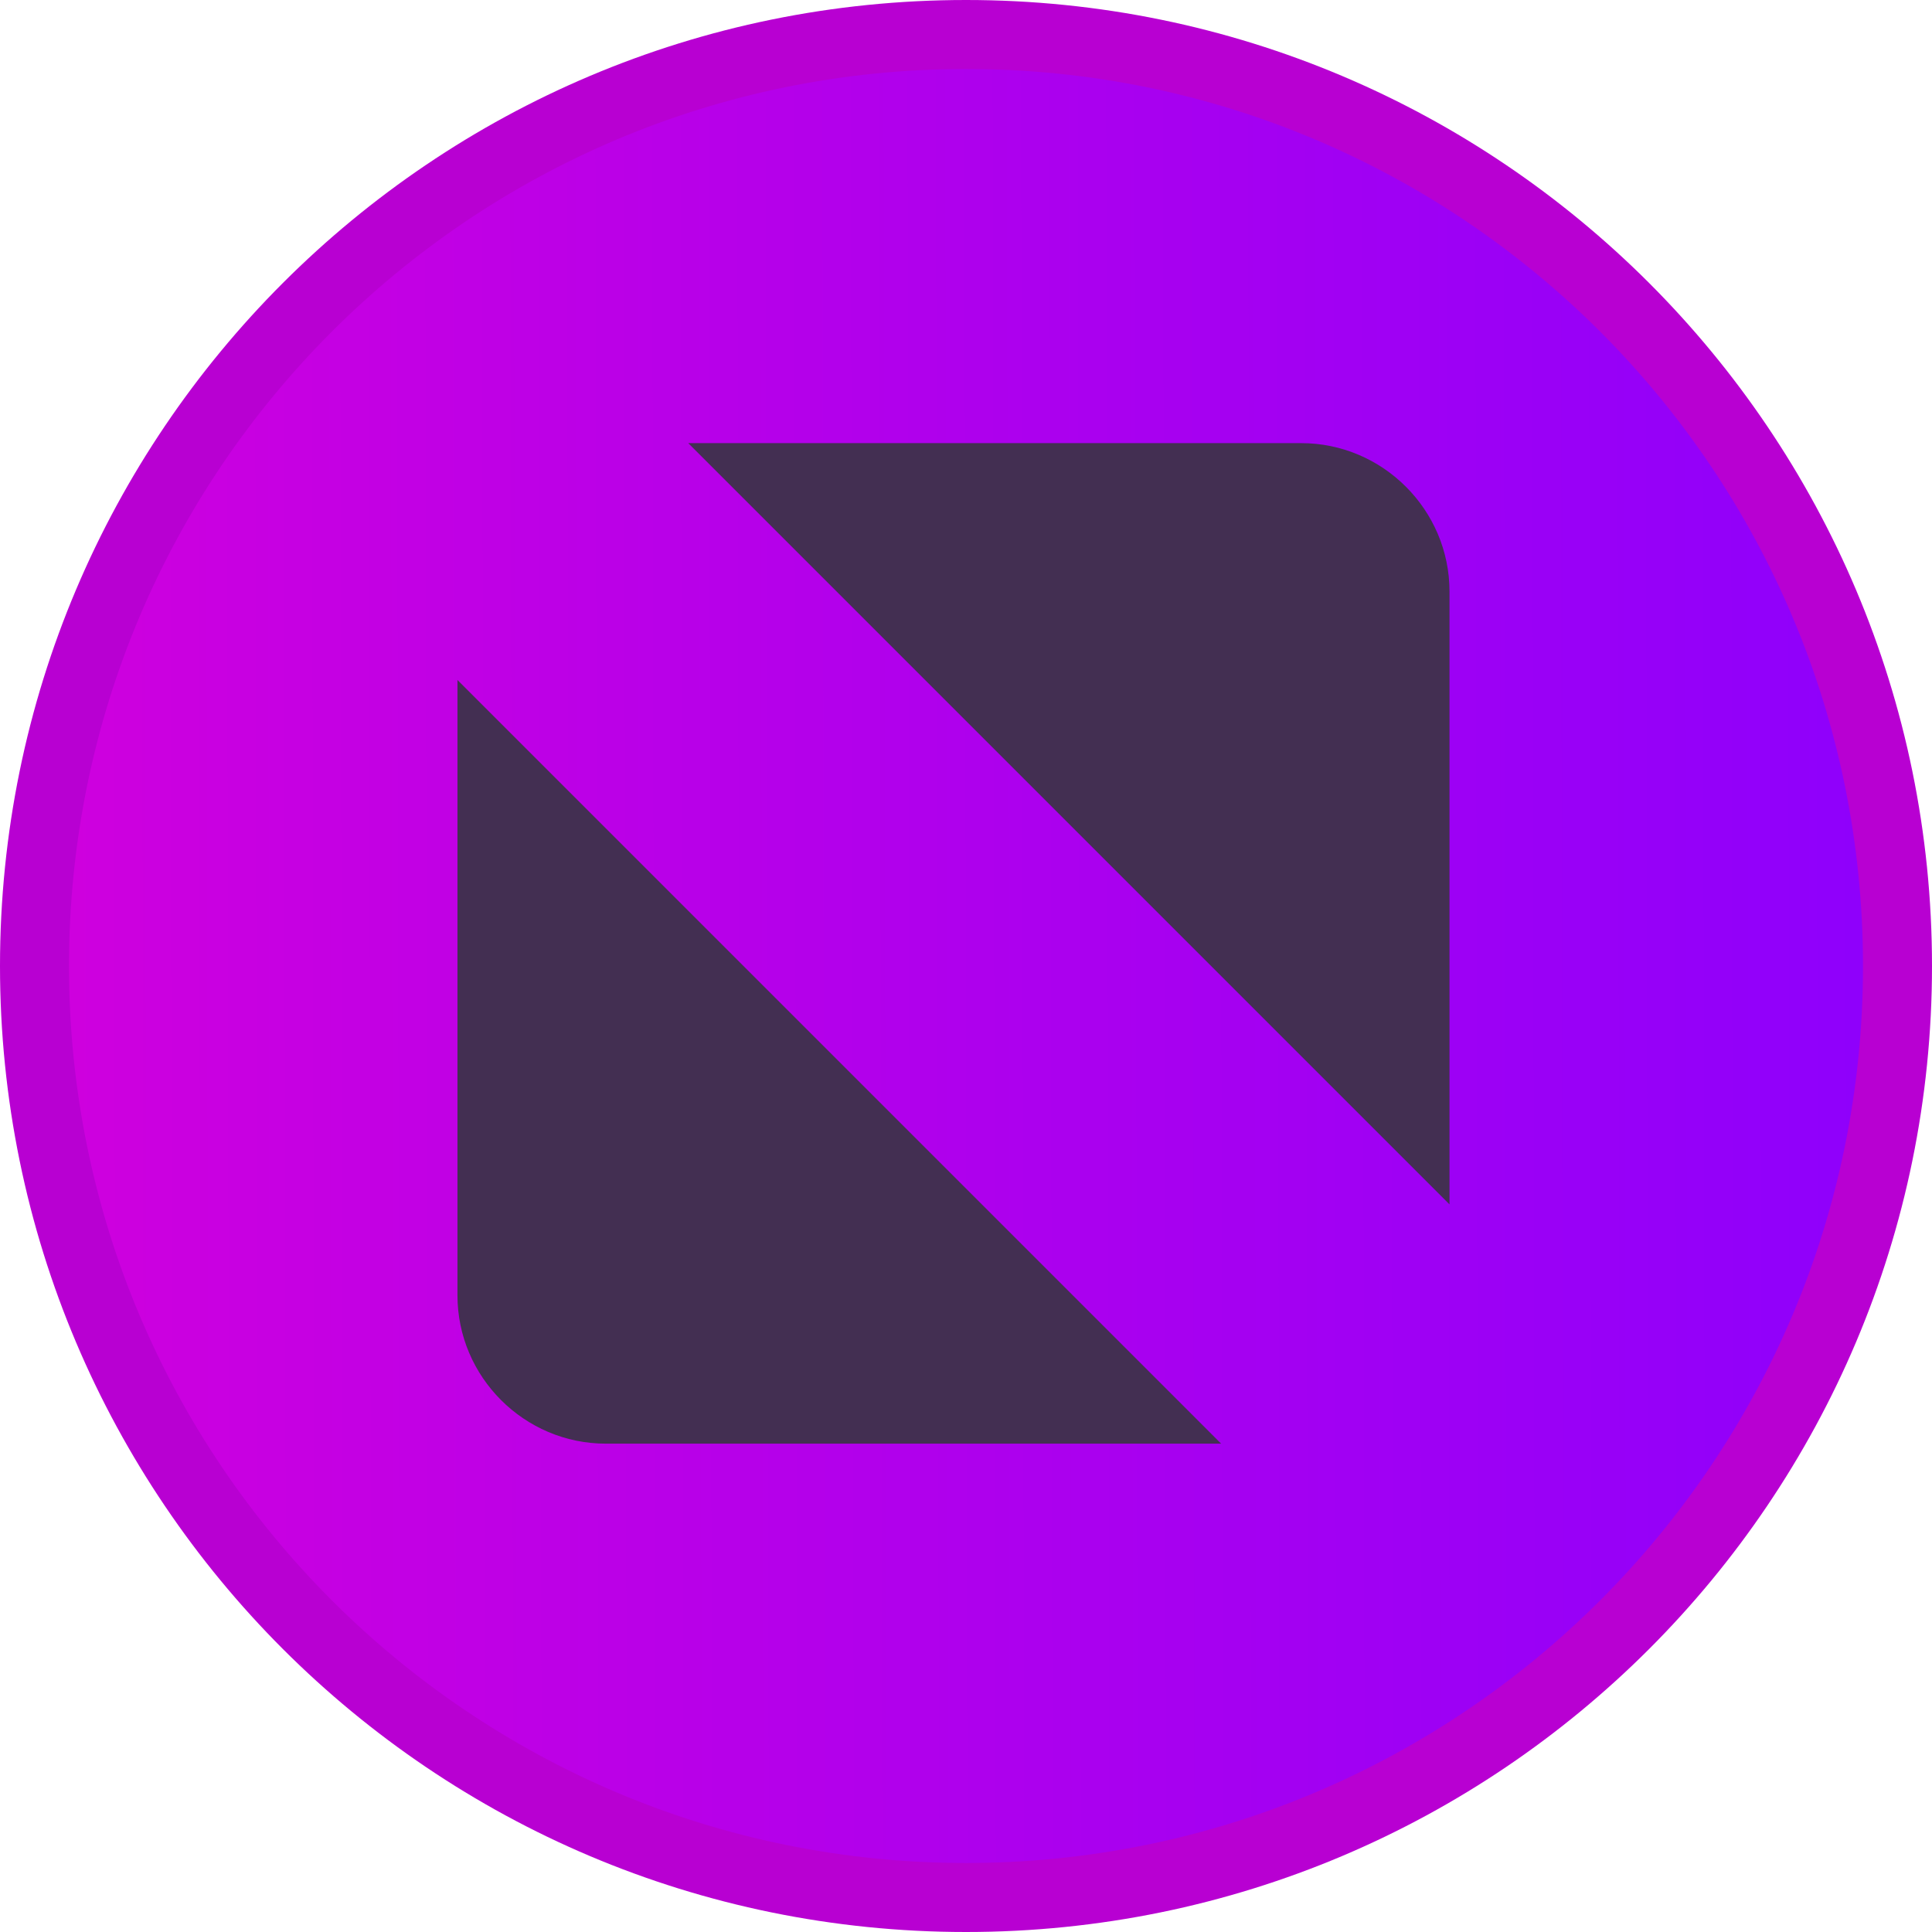
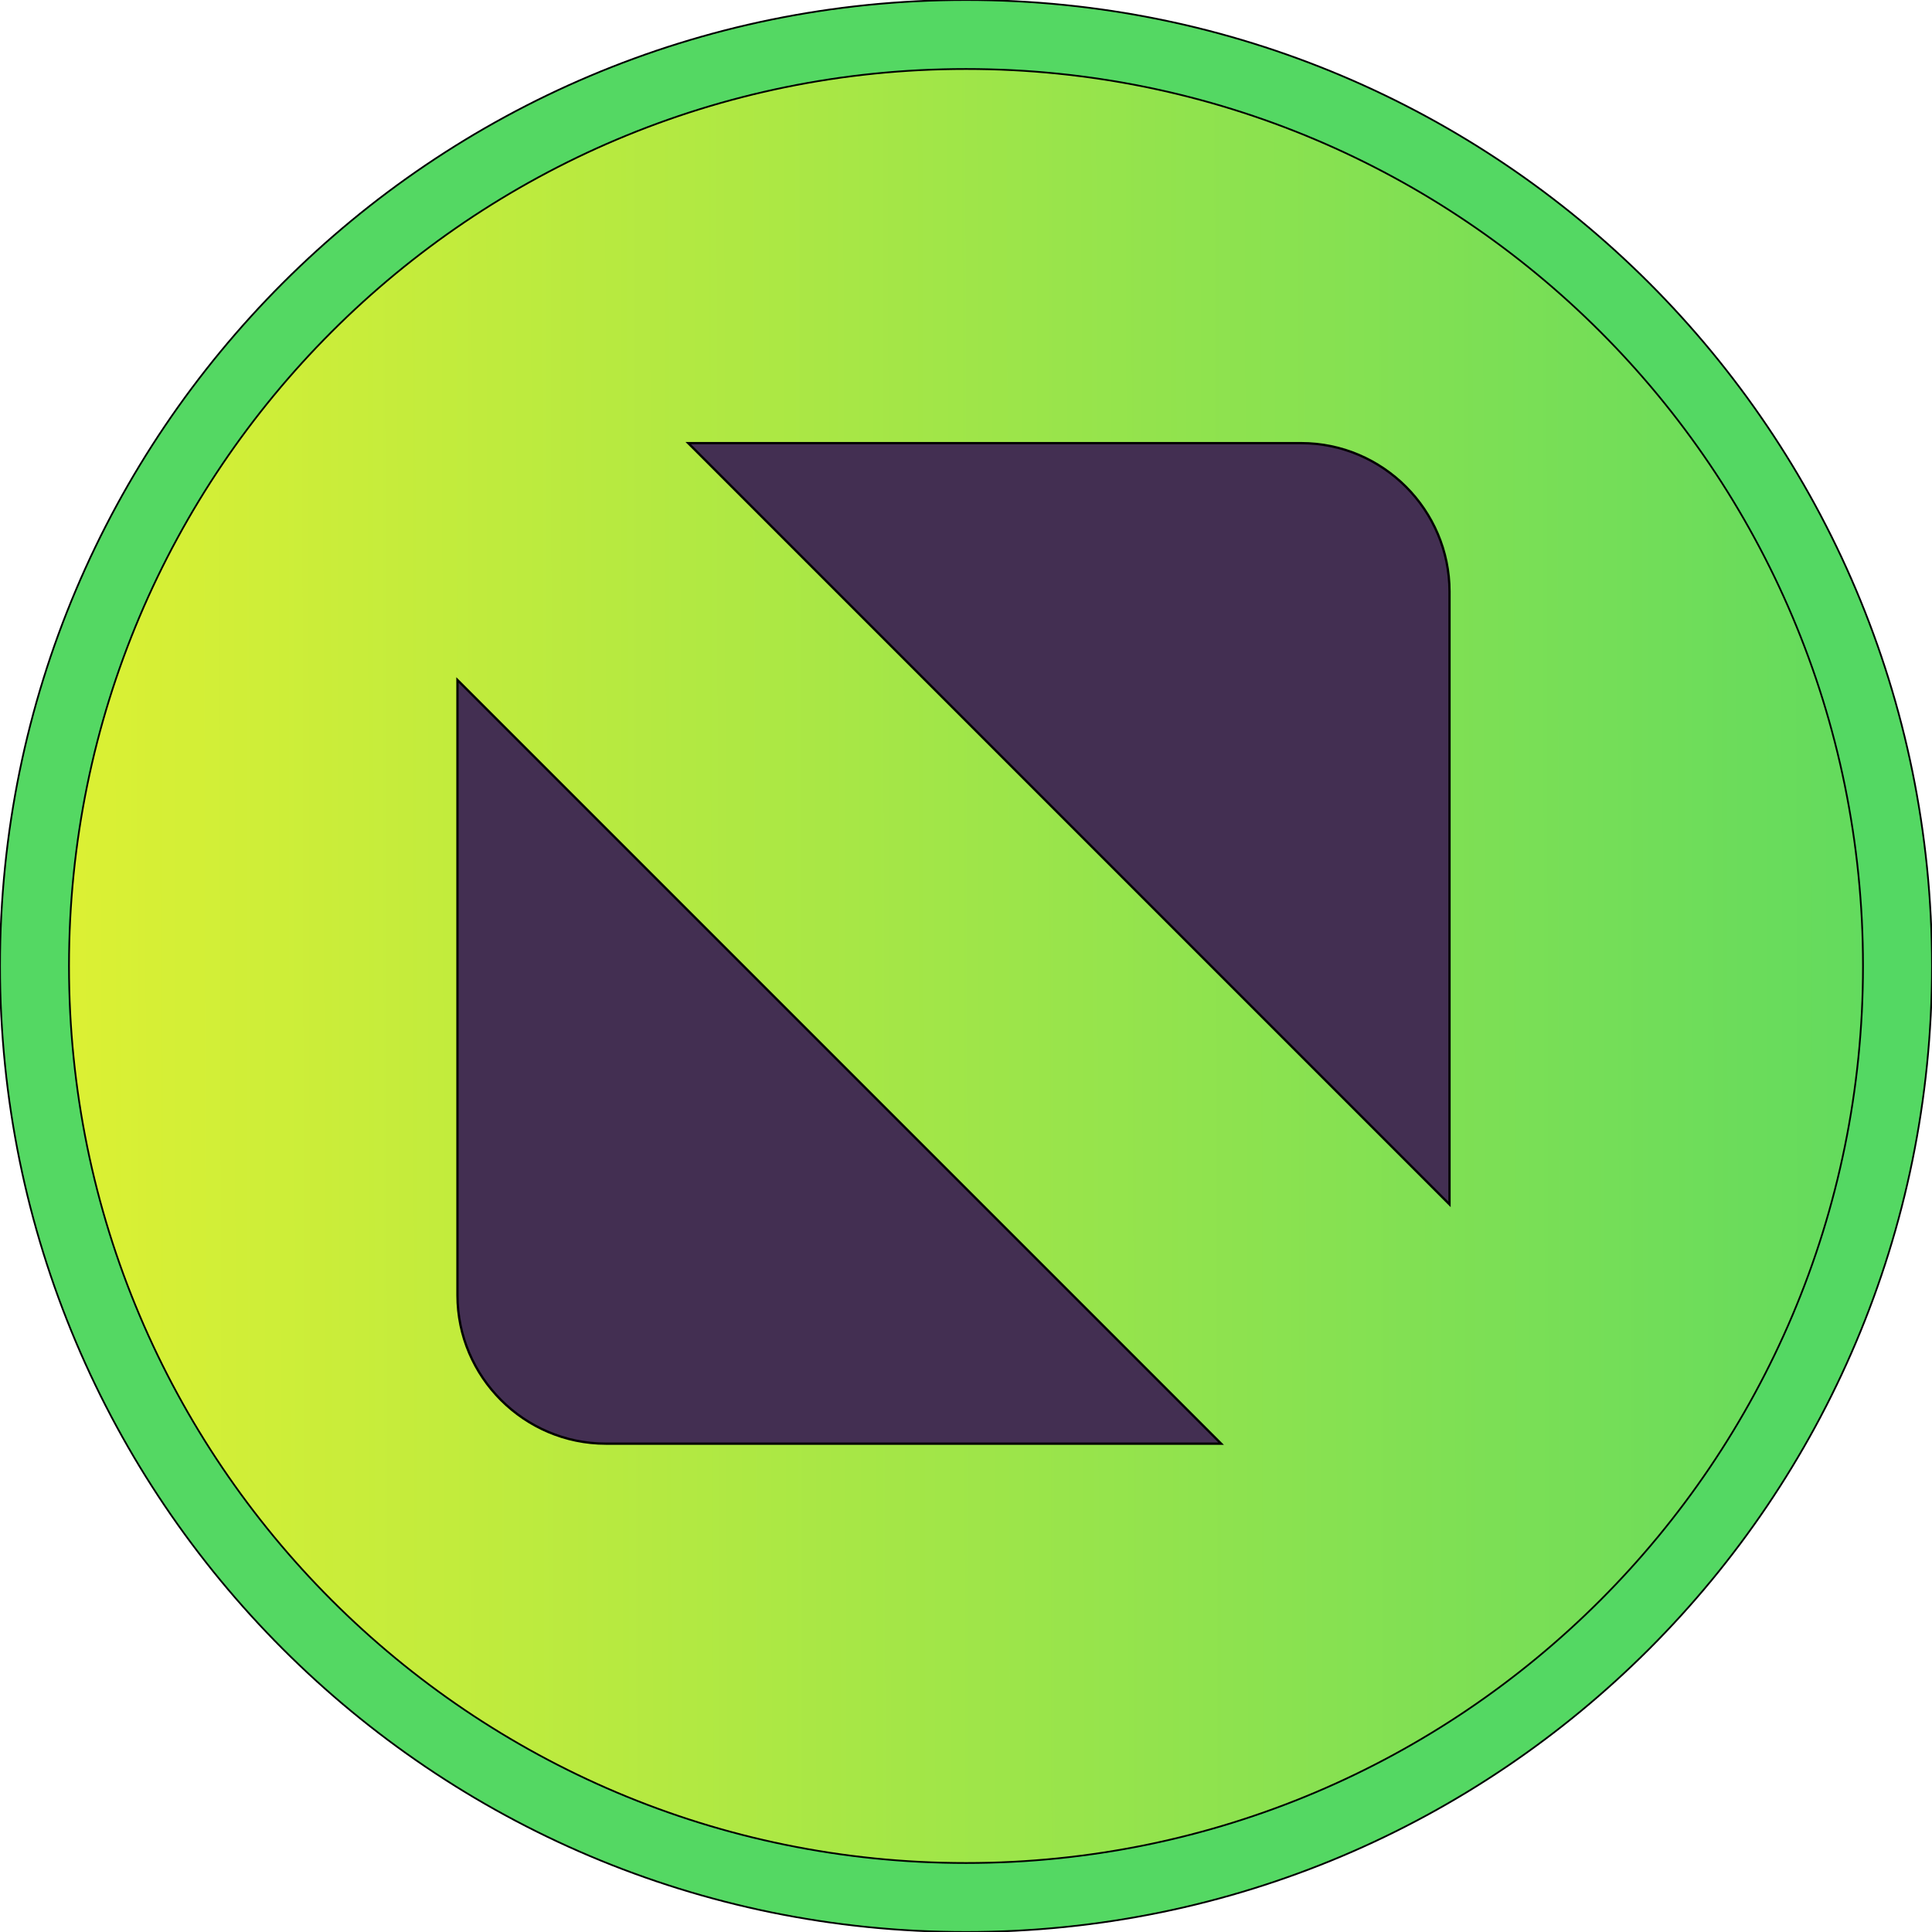
<svg xmlns="http://www.w3.org/2000/svg" viewBox="0 0 50 50" version="1.2" baseProfile="tiny">
  <defs>
    <linearGradient gradientUnits="userSpaceOnUse" x1="49.195" y1="515.033" x2="1067.24" y2="516.85" id="gradient1">
-       <stop offset="0" stop-color="#d300dc" stop-opacity="1" />
-       <stop offset="1" stop-color="#8700ff" stop-opacity="1" />
+       <stop offset="0" stop-color="#e5f230" stop-opacity="1" />
+       <stop offset="1" stop-color="#54d863" stop-opacity="1" />
    </linearGradient>
  </defs>
  <g fill="none" stroke="black" stroke-width="1" fill-rule="evenodd" stroke-linecap="square" stroke-linejoin="bevel">
-     <g fill="#b800d2" fill-opacity="1" stroke="none" transform="matrix(0.0548323,0,0,-0.0548323,-4.51811,49.8508)" font-family="Noto Sans" font-size="12" font-weight="400" font-style="normal">
+     <g fill="none" stroke="#000000" stroke-opacity="1" stroke-width="1" stroke-linecap="square" stroke-linejoin="bevel" transform="matrix(1,0,0,1,0,0)" font-family="Noto Sans" font-size="12" font-weight="400" font-style="normal">
+ </g>
+     <g fill="#54d863" fill-opacity="1" stroke="#000000" stroke-opacity="1" stroke-width="0.824" stroke-linecap="butt" stroke-linejoin="miter" stroke-miterlimit="4" transform="matrix(0.0548323,0,0,-0.0548323,-4.51811,49.8508)" font-family="Noto Sans" font-size="12" font-weight="400" font-style="normal">
      <path vector-effect="none" fill-rule="evenodd" d="M538.338,-2.721 C790.141,-2.721 994.27,201.409 994.27,453.214 C994.27,705.021 790.141,909.15 538.338,909.15 C286.529,909.15 82.399,705.021 82.399,453.214 C82.399,201.409 286.529,-2.721 538.338,-2.721 " />
    </g>
-     <g fill="url(#gradient1)" stroke="none" transform="matrix(0.0548323,0,0,-0.0548323,-4.51811,49.8508)" font-family="Noto Sans" font-size="12" font-weight="400" font-style="normal">
+     <g fill="url(#gradient1)" stroke="#000000" stroke-opacity="1" stroke-width="0.824" stroke-linecap="butt" stroke-linejoin="miter" stroke-miterlimit="4" transform="matrix(0.0548323,0,0,-0.0548323,-4.51811,49.8508)" font-family="Noto Sans" font-size="12" font-weight="400" font-style="normal">
      <path vector-effect="none" fill-rule="evenodd" d="M538.337,29.846 C772.155,29.846 961.703,219.398 961.703,453.216 C961.703,687.036 772.155,876.584 538.337,876.584 C304.514,876.584 114.966,687.036 114.966,453.216 C114.966,219.398 304.514,29.846 538.337,29.846 " />
    </g>
-     <g fill="#432f52" fill-opacity="1" stroke="none" transform="matrix(0.05936,0,0,-0.0593601,-1.0268,50.0523)" font-family="Noto Sans" font-size="12" font-weight="400" font-style="normal">
-       <path vector-effect="none" fill-rule="evenodd" d="M317.364,650.001 L584.563,650.001 C620.142,650.001 649.255,620.888 649.255,585.306 L649.255,318.11 L317.364,650.001 M549.688,213.79 L281.435,213.79 C245.852,213.79 216.743,242.899 216.743,278.481 L216.743,546.735 L549.688,213.79" />
+     <g fill="#432f52" fill-opacity="1" stroke="#000000" stroke-opacity="1" stroke-width="1" stroke-linecap="butt" stroke-linejoin="miter" stroke-miterlimit="4" transform="matrix(0.05936,0,0,-0.0593601,-1.0268,50.0523)" font-family="Noto Sans" font-size="12" font-weight="400" font-style="normal">
+       <path vector-effect="none" fill-rule="evenodd" d="M317.364,650.001 L584.563,650.001 C620.142,650.001 649.255,620.888 649.255,585.306 L649.255,318.11 L317.364,650.001 Z M549.688,213.79 L281.435,213.79 C245.852,213.79 216.743,242.899 216.743,278.481 L216.743,546.735 L549.688,213.79 Z " />
    </g>
    <g fill="none" stroke="#000000" stroke-opacity="1" stroke-width="1" stroke-linecap="square" stroke-linejoin="bevel" transform="matrix(1,0,0,1,0,0)" font-family="Noto Sans" font-size="12" font-weight="400" font-style="normal">
</g>
  </g>
</svg>
